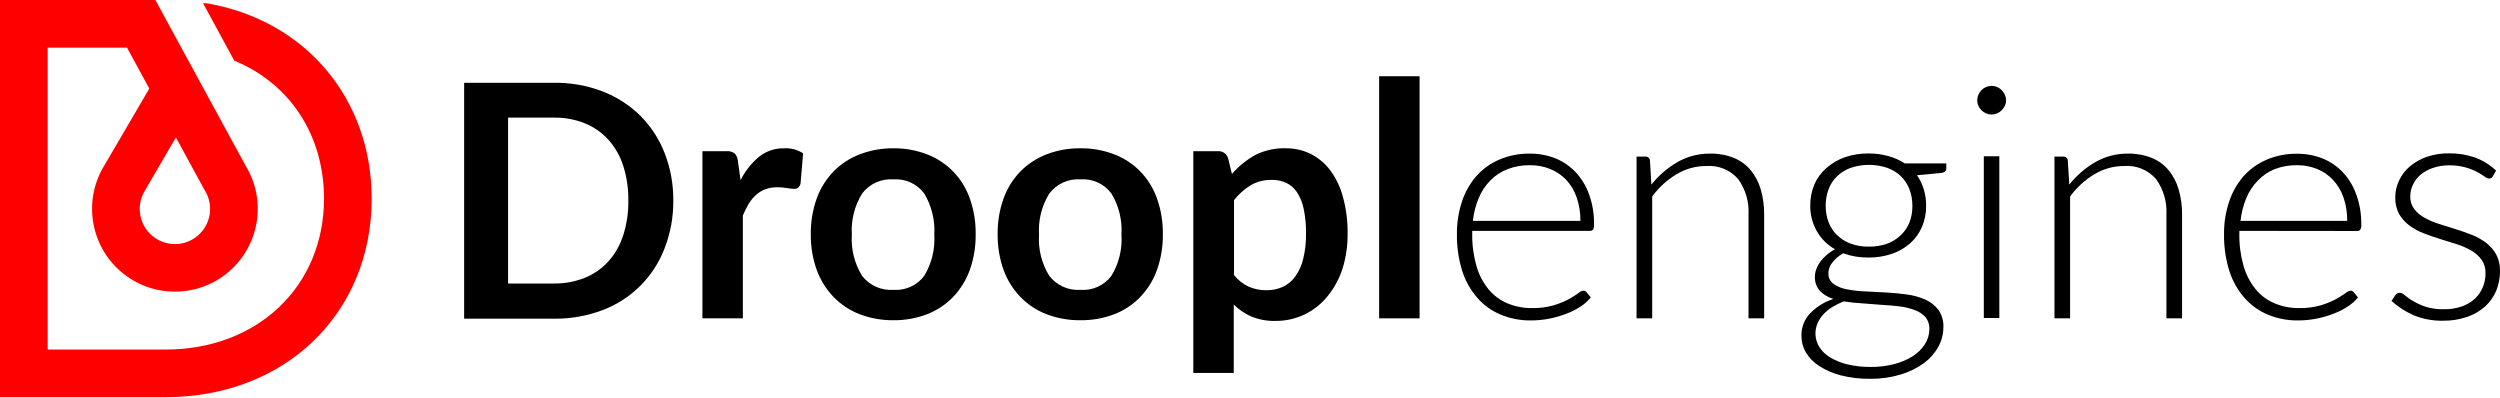
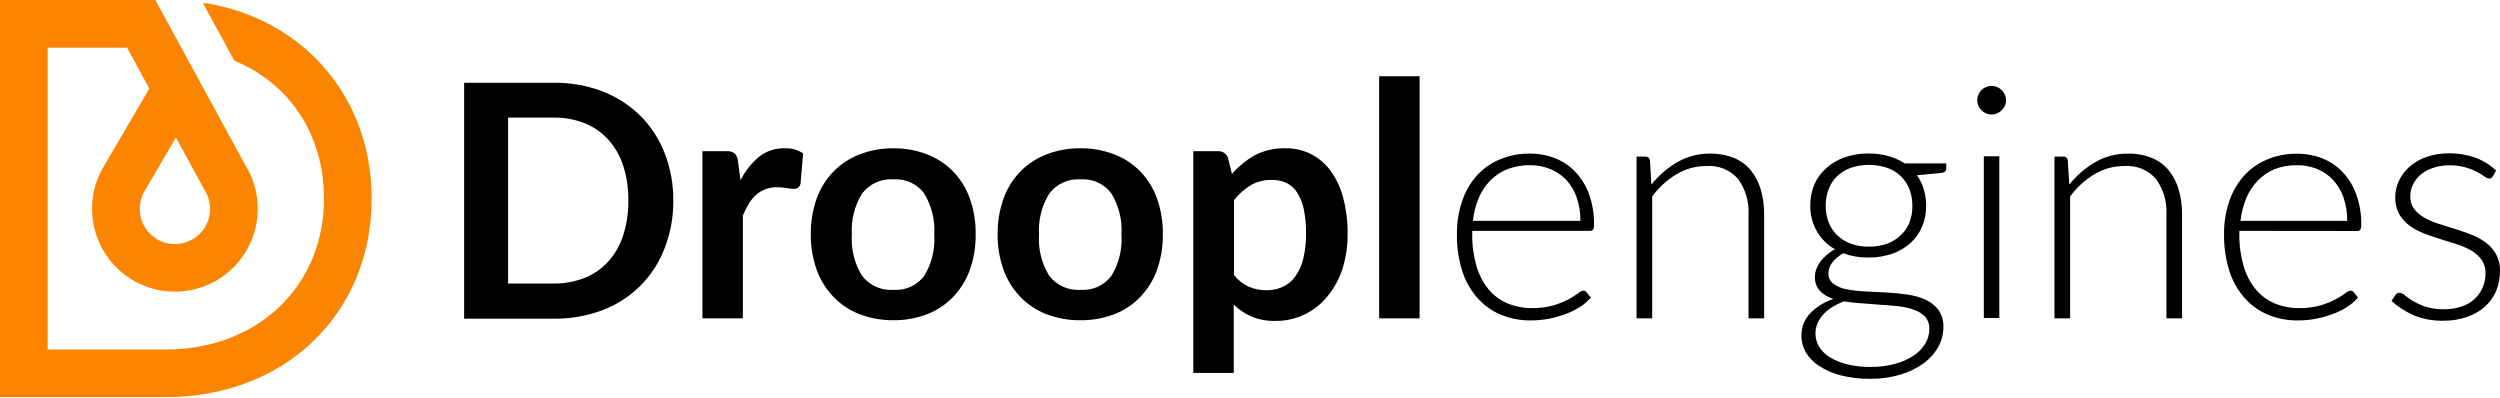
<svg xmlns="http://www.w3.org/2000/svg" id="Layer_1" data-name="Layer 1" viewBox="0 0 370.9 58.92" version="1.1" width="370.9" height="58.92">
  <defs>
-     <style>.cls-1{fill:red;}</style>
+     <style>.cls-1{fill:#fb8500;}</style>
  </defs>
  <path d="M99.89,29.75a19,19,0,0,1-1.28,7.06A15.81,15.81,0,0,1,89.42,46a19.74,19.74,0,0,1-7.25,1.28H68.86V12.28H82.17a19.54,19.54,0,0,1,7.25,1.29A16.46,16.46,0,0,1,95,17.17a16.1,16.1,0,0,1,3.6,5.53A18.94,18.94,0,0,1,99.89,29.75Zm-6.67,0a16.27,16.27,0,0,0-.76-5.16,10.66,10.66,0,0,0-2.2-3.86,9.52,9.52,0,0,0-3.48-2.43,11.84,11.84,0,0,0-4.61-.85H75.38V42.06h6.79a12,12,0,0,0,4.61-.85,9.52,9.52,0,0,0,3.48-2.43,10.62,10.62,0,0,0,2.2-3.87A16.18,16.18,0,0,0,93.22,29.75Z" />
  <path d="M109.87,26.73a10.89,10.89,0,0,1,2.76-3.49A5.84,5.84,0,0,1,116.4,22a4.59,4.59,0,0,1,2.75.75l-.38,4.47a1.18,1.18,0,0,1-.35.62,1,1,0,0,1-.62.18,7,7,0,0,1-1.07-.12,8.45,8.45,0,0,0-1.4-.12,4.85,4.85,0,0,0-1.76.29,4.47,4.47,0,0,0-1.39.83,5.73,5.73,0,0,0-1.09,1.32,13.73,13.73,0,0,0-.88,1.76V47.23h-6V22.43h3.51a1.91,1.91,0,0,1,1.28.33,1.91,1.91,0,0,1,.48,1.17Z" />
  <path d="M132.54,22a13.47,13.47,0,0,1,5,.9,10.91,10.91,0,0,1,3.87,2.54,11.09,11.09,0,0,1,2.47,4,15.25,15.25,0,0,1,.87,5.29,15.34,15.34,0,0,1-.87,5.32,11.34,11.34,0,0,1-2.47,4,10.84,10.84,0,0,1-3.87,2.57,13.67,13.67,0,0,1-5,.89,13.84,13.84,0,0,1-5-.89,10.8,10.8,0,0,1-3.88-2.57,11.53,11.53,0,0,1-2.49-4,15.34,15.34,0,0,1-.88-5.32,15.24,15.24,0,0,1,.88-5.29,11.26,11.26,0,0,1,2.49-4,10.86,10.86,0,0,1,3.88-2.54A13.63,13.63,0,0,1,132.54,22Zm0,21a5.23,5.23,0,0,0,4.58-2.08,10.44,10.44,0,0,0,1.49-6.09,10.57,10.57,0,0,0-1.49-6.12,5.22,5.22,0,0,0-4.58-2.1,5.34,5.34,0,0,0-4.65,2.12,10.39,10.39,0,0,0-1.51,6.1,10.3,10.3,0,0,0,1.51,6.08A5.37,5.37,0,0,0,132.54,43Z" />
  <path d="M160.31,22a13.47,13.47,0,0,1,5,.9,10.82,10.82,0,0,1,3.87,2.54,11.09,11.09,0,0,1,2.47,4,15.25,15.25,0,0,1,.87,5.29,15.34,15.34,0,0,1-.87,5.32,11.34,11.34,0,0,1-2.47,4,10.76,10.76,0,0,1-3.87,2.57,13.67,13.67,0,0,1-5,.89,13.84,13.84,0,0,1-5.05-.89,10.88,10.88,0,0,1-3.88-2.57,11.53,11.53,0,0,1-2.49-4,15.34,15.34,0,0,1-.88-5.32,15.24,15.24,0,0,1,.88-5.29,11.26,11.26,0,0,1,2.49-4,11,11,0,0,1,3.88-2.54A13.63,13.63,0,0,1,160.31,22Zm0,21a5.23,5.23,0,0,0,4.58-2.08,10.37,10.37,0,0,0,1.49-6.09,10.5,10.5,0,0,0-1.49-6.12,5.22,5.22,0,0,0-4.58-2.1,5.34,5.34,0,0,0-4.65,2.12,10.39,10.39,0,0,0-1.51,6.1,10.3,10.3,0,0,0,1.51,6.08A5.37,5.37,0,0,0,160.31,43Z" />
  <path d="M182.77,25.81A12.91,12.91,0,0,1,186.22,23,9.41,9.41,0,0,1,190.77,22a8.07,8.07,0,0,1,3.71.85,8.34,8.34,0,0,1,2.9,2.45,11.75,11.75,0,0,1,1.88,4,19.77,19.77,0,0,1,.67,5.41,16.89,16.89,0,0,1-.75,5.14A12.54,12.54,0,0,1,197,43.89a9.92,9.92,0,0,1-3.36,2.72,9.79,9.79,0,0,1-4.41,1,8.8,8.8,0,0,1-3.55-.64,8.6,8.6,0,0,1-2.64-1.78V55.33h-6V22.43h3.65a1.46,1.46,0,0,1,1.52,1.09Zm.31,15a6,6,0,0,0,2.21,1.74,6.59,6.59,0,0,0,2.6.51,5.67,5.67,0,0,0,2.44-.51A4.73,4.73,0,0,0,192.18,41a7.46,7.46,0,0,0,1.17-2.62,14.66,14.66,0,0,0,.41-3.73,16.27,16.27,0,0,0-.35-3.69,6.93,6.93,0,0,0-1-2.45,3.92,3.92,0,0,0-1.58-1.38,5,5,0,0,0-2.12-.44,6,6,0,0,0-3.16.79,9.51,9.51,0,0,0-2.47,2.21Z" />
  <path d="M210.61,11.31V47.23h-6V11.31Z" />
  <path d="M218.42,34.25v.46a16.29,16.29,0,0,0,.63,4.76,9.58,9.58,0,0,0,1.78,3.44A7.3,7.3,0,0,0,223.64,45a9.2,9.2,0,0,0,3.67.71,11.15,11.15,0,0,0,3.14-.4,12.1,12.1,0,0,0,2.24-.9,14.19,14.19,0,0,0,1.44-.89,1.58,1.58,0,0,1,.77-.4.55.55,0,0,1,.48.24l.63.77a6.42,6.42,0,0,1-1.53,1.36,10.61,10.61,0,0,1-2.13,1.07,15.62,15.62,0,0,1-2.51.72,14.52,14.52,0,0,1-2.7.26,11.27,11.27,0,0,1-4.49-.86,9.34,9.34,0,0,1-3.48-2.5,11.2,11.2,0,0,1-2.24-4,17.48,17.48,0,0,1-.78-5.45,14.82,14.82,0,0,1,.73-4.77A10.93,10.93,0,0,1,219,26.16a9.66,9.66,0,0,1,3.41-2.47,11.11,11.11,0,0,1,4.58-.9,10.15,10.15,0,0,1,3.77.7,8.57,8.57,0,0,1,3,2.05,9.57,9.57,0,0,1,2,3.3,12.7,12.7,0,0,1,.73,4.49,1.27,1.27,0,0,1-.14.73.57.57,0,0,1-.48.19Zm16.05-1.48a10.38,10.38,0,0,0-.55-3.46,7.28,7.28,0,0,0-1.53-2.6A6.71,6.71,0,0,0,230,25.08a7.72,7.72,0,0,0-3-.57,9,9,0,0,0-3.33.58,7.15,7.15,0,0,0-2.55,1.67,8.09,8.09,0,0,0-1.73,2.61,11.78,11.78,0,0,0-.87,3.4Z" />
  <path d="M245,27.39a13.72,13.72,0,0,1,3.86-3.34,9.58,9.58,0,0,1,4.87-1.26,9,9,0,0,1,3.49.63,6.38,6.38,0,0,1,2.5,1.81,8,8,0,0,1,1.5,2.86,12.83,12.83,0,0,1,.51,3.77V47.23h-2.32V31.86a8.25,8.25,0,0,0-1.55-5.31,5.68,5.68,0,0,0-4.71-1.92,8.5,8.5,0,0,0-4.39,1.2,12.35,12.35,0,0,0-3.64,3.32V47.23H242.8v-24h1.28a.65.65,0,0,1,.71.6Z" />
  <path d="M288.75,24.24V25c0,.36-.23.57-.68.65L284.4,26a7.07,7.07,0,0,1,1,2.05,8.15,8.15,0,0,1,.36,2.47,7.64,7.64,0,0,1-.62,3.15,6.82,6.82,0,0,1-1.74,2.42,7.88,7.88,0,0,1-2.7,1.56,10.51,10.51,0,0,1-3.49.56,10.69,10.69,0,0,1-3.75-.63,5.19,5.19,0,0,0-1.61,1.36,2.65,2.65,0,0,0-.59,1.56,1.87,1.87,0,0,0,.74,1.6,4.83,4.83,0,0,0,1.93.81,17.37,17.37,0,0,0,2.73.32l3.13.16c1.07.06,2.11.16,3.13.3a10.17,10.17,0,0,1,2.73.76,5,5,0,0,1,1.94,1.53,4.19,4.19,0,0,1,.73,2.59,6,6,0,0,1-.75,2.88,7.63,7.63,0,0,1-2.16,2.44A11.41,11.41,0,0,1,282,55.56a15,15,0,0,1-4.49.64,17.26,17.26,0,0,1-4.45-.52,10.62,10.62,0,0,1-3.2-1.41,6.08,6.08,0,0,1-1.95-2,4.87,4.87,0,0,1-.65-2.46,4.7,4.7,0,0,1,1.25-3.28A8.47,8.47,0,0,1,272,44.35a4.64,4.64,0,0,1-2-1.19,3,3,0,0,1-.74-2.14,3.25,3.25,0,0,1,.2-1.07,4.5,4.5,0,0,1,.58-1.1,5.58,5.58,0,0,1,.94-1,6.39,6.39,0,0,1,1.26-.87,7.05,7.05,0,0,1-2.67-2.64,7.45,7.45,0,0,1-1-3.84,7.88,7.88,0,0,1,.62-3.16A6.81,6.81,0,0,1,271,24.9a8.11,8.11,0,0,1,2.72-1.58,10.57,10.57,0,0,1,3.52-.55,10.44,10.44,0,0,1,2.93.39,8.68,8.68,0,0,1,2.41,1.08Zm-2.51,24.61a2.69,2.69,0,0,0-.6-1.83A3.88,3.88,0,0,0,284.06,46a9.53,9.53,0,0,0-2.28-.55c-.86-.1-1.77-.18-2.71-.23L276.23,45a23.65,23.65,0,0,1-2.68-.29,10.63,10.63,0,0,0-1.69.83,6.27,6.27,0,0,0-1.33,1.08,4.72,4.72,0,0,0-.87,1.32,3.81,3.81,0,0,0,.23,3.5A4.78,4.78,0,0,0,271.48,53a9.07,9.07,0,0,0,2.57,1.05,14.27,14.27,0,0,0,3.51.39,13.82,13.82,0,0,0,3.42-.41,9.88,9.88,0,0,0,2.76-1.16,5.91,5.91,0,0,0,1.83-1.79A4.16,4.16,0,0,0,286.24,48.85Zm-9-12.26a7.86,7.86,0,0,0,2.75-.44,5.76,5.76,0,0,0,2-1.25A5.31,5.31,0,0,0,283.29,33a6.69,6.69,0,0,0,.43-2.46,6.84,6.84,0,0,0-.44-2.48A5.44,5.44,0,0,0,282,26.13a5.8,5.8,0,0,0-2-1.23,8.6,8.6,0,0,0-5.43,0,5.67,5.67,0,0,0-2,1.23,5.16,5.16,0,0,0-1.27,1.92,6.84,6.84,0,0,0-.44,2.48,6.69,6.69,0,0,0,.44,2.46,5.2,5.2,0,0,0,1.27,1.91,5.85,5.85,0,0,0,2,1.25A7.65,7.65,0,0,0,277.25,36.59Z" />
  <path d="M297.62,14.89a1.85,1.85,0,0,1-.18.81,2.4,2.4,0,0,1-.47.66,2.1,2.1,0,0,1-.68.46,2.06,2.06,0,0,1-1.64,0,2,2,0,0,1-.68-.46,2.18,2.18,0,0,1-.46-.66,2,2,0,0,1-.17-.81,2.12,2.12,0,0,1,.17-.83,2.09,2.09,0,0,1,.46-.69,2,2,0,0,1,.68-.46,2.06,2.06,0,0,1,1.64,0,2.1,2.1,0,0,1,.68.46,2.28,2.28,0,0,1,.47.69A2,2,0,0,1,297.62,14.89Zm-1,8.29v24h-2.3v-24Z" />
  <path d="M307,27.39a13.59,13.59,0,0,1,3.86-3.34,9.55,9.55,0,0,1,4.87-1.26,9,9,0,0,1,3.49.63,6.38,6.38,0,0,1,2.5,1.81,8,8,0,0,1,1.5,2.86,12.83,12.83,0,0,1,.51,3.77V47.23h-2.32V31.86a8.25,8.25,0,0,0-1.55-5.31,5.68,5.68,0,0,0-4.71-1.92,8.5,8.5,0,0,0-4.39,1.2,12.35,12.35,0,0,0-3.64,3.32V47.23h-2.32v-24h1.28a.63.63,0,0,1,.7.6Z" />
  <path d="M332.23,34.25v.46a16.29,16.29,0,0,0,.63,4.76,9.59,9.59,0,0,0,1.79,3.44,7.2,7.2,0,0,0,2.8,2.09,9.24,9.24,0,0,0,3.67.71,11.27,11.27,0,0,0,3.15-.4,12,12,0,0,0,2.23-.9,13.14,13.14,0,0,0,1.44-.89,1.58,1.58,0,0,1,.77-.4.58.58,0,0,1,.49.24l.63.77a6.48,6.48,0,0,1-1.54,1.36,10.35,10.35,0,0,1-2.13,1.07,15.62,15.62,0,0,1-2.51.72,14.34,14.34,0,0,1-2.69.26,11.28,11.28,0,0,1-4.5-.86,9.51,9.51,0,0,1-3.48-2.5,11.35,11.35,0,0,1-2.24-4,17.48,17.48,0,0,1-.78-5.45,14.55,14.55,0,0,1,.74-4.77,11.07,11.07,0,0,1,2.12-3.78,9.66,9.66,0,0,1,3.41-2.47,11.14,11.14,0,0,1,4.58-.9,10.15,10.15,0,0,1,3.77.7,8.48,8.48,0,0,1,3,2.05,9.42,9.42,0,0,1,2,3.3,12.69,12.69,0,0,1,.74,4.49,1.26,1.26,0,0,1-.15.73.55.55,0,0,1-.48.19Zm16-1.48a10.38,10.38,0,0,0-.54-3.46,7.45,7.45,0,0,0-1.54-2.6,6.71,6.71,0,0,0-2.36-1.63,7.72,7.72,0,0,0-3-.57,9,9,0,0,0-3.33.58A7.33,7.33,0,0,0,335,26.76a8.26,8.26,0,0,0-1.73,2.61,12.46,12.46,0,0,0-.87,3.4Z" />
  <path d="M369.84,26.15a.61.61,0,0,1-.56.34,1.23,1.23,0,0,1-.67-.3,10.88,10.88,0,0,0-1.11-.68,8.48,8.48,0,0,0-1.7-.67,8.37,8.37,0,0,0-2.46-.31,7.16,7.16,0,0,0-2.38.38,5.89,5.89,0,0,0-1.84,1A4.39,4.39,0,0,0,358,27.37a3.86,3.86,0,0,0-.41,1.76,3,3,0,0,0,.58,1.88,4.89,4.89,0,0,0,1.51,1.28,11,11,0,0,0,2.13.92l2.46.77c.83.26,1.65.55,2.45.86A9.3,9.3,0,0,1,368.81,36a5.67,5.67,0,0,1,1.51,1.72,4.88,4.88,0,0,1,.58,2.47,7.63,7.63,0,0,1-.55,2.92,6.62,6.62,0,0,1-1.64,2.34A7.77,7.77,0,0,1,366.07,47a10.54,10.54,0,0,1-3.6.58,10.8,10.8,0,0,1-4.38-.81,12.45,12.45,0,0,1-3.29-2.12l.54-.82a.85.85,0,0,1,.27-.29.78.78,0,0,1,.43-.1,1.28,1.28,0,0,1,.76.39,8.71,8.71,0,0,0,1.2.83,10,10,0,0,0,1.84.84,8.53,8.53,0,0,0,2.72.38,7.91,7.91,0,0,0,2.69-.42,5.51,5.51,0,0,0,1.93-1.15,4.88,4.88,0,0,0,1.17-1.7,5.34,5.34,0,0,0,.4-2.07,3.29,3.29,0,0,0-.58-2,4.89,4.89,0,0,0-1.52-1.36,10.79,10.79,0,0,0-2.14-.94c-.8-.26-1.62-.52-2.45-.77s-1.66-.54-2.46-.85a9,9,0,0,1-2.14-1.16,5.73,5.73,0,0,1-1.52-1.7,4.93,4.93,0,0,1-.58-2.51,5.74,5.74,0,0,1,.56-2.46,6.22,6.22,0,0,1,1.58-2.08,7.8,7.8,0,0,1,2.5-1.43,9.82,9.82,0,0,1,3.31-.53,11.25,11.25,0,0,1,3.91.63,9.2,9.2,0,0,1,3.1,1.93Z" />
  <path class="cls-1" d="M30.85.52l-.3-.05h-.43L34.76,9c8.22,3.38,13.31,11,13.31,20.48,0,13-9.88,22.38-23.5,22.38H7.07V7.07H18.85l3.3,6.07L15.53,24.46a12.29,12.29,0,1,0,20.87.05L23.05,0H0V58.92H24.57c17.72,0,30.57-12.39,30.57-29.46C55.14,14.71,45.38,3.08,30.85.52ZM26.1,20.39,30.24,28l.12.2a5.22,5.22,0,1,1-8.82,0Z" />
</svg>
